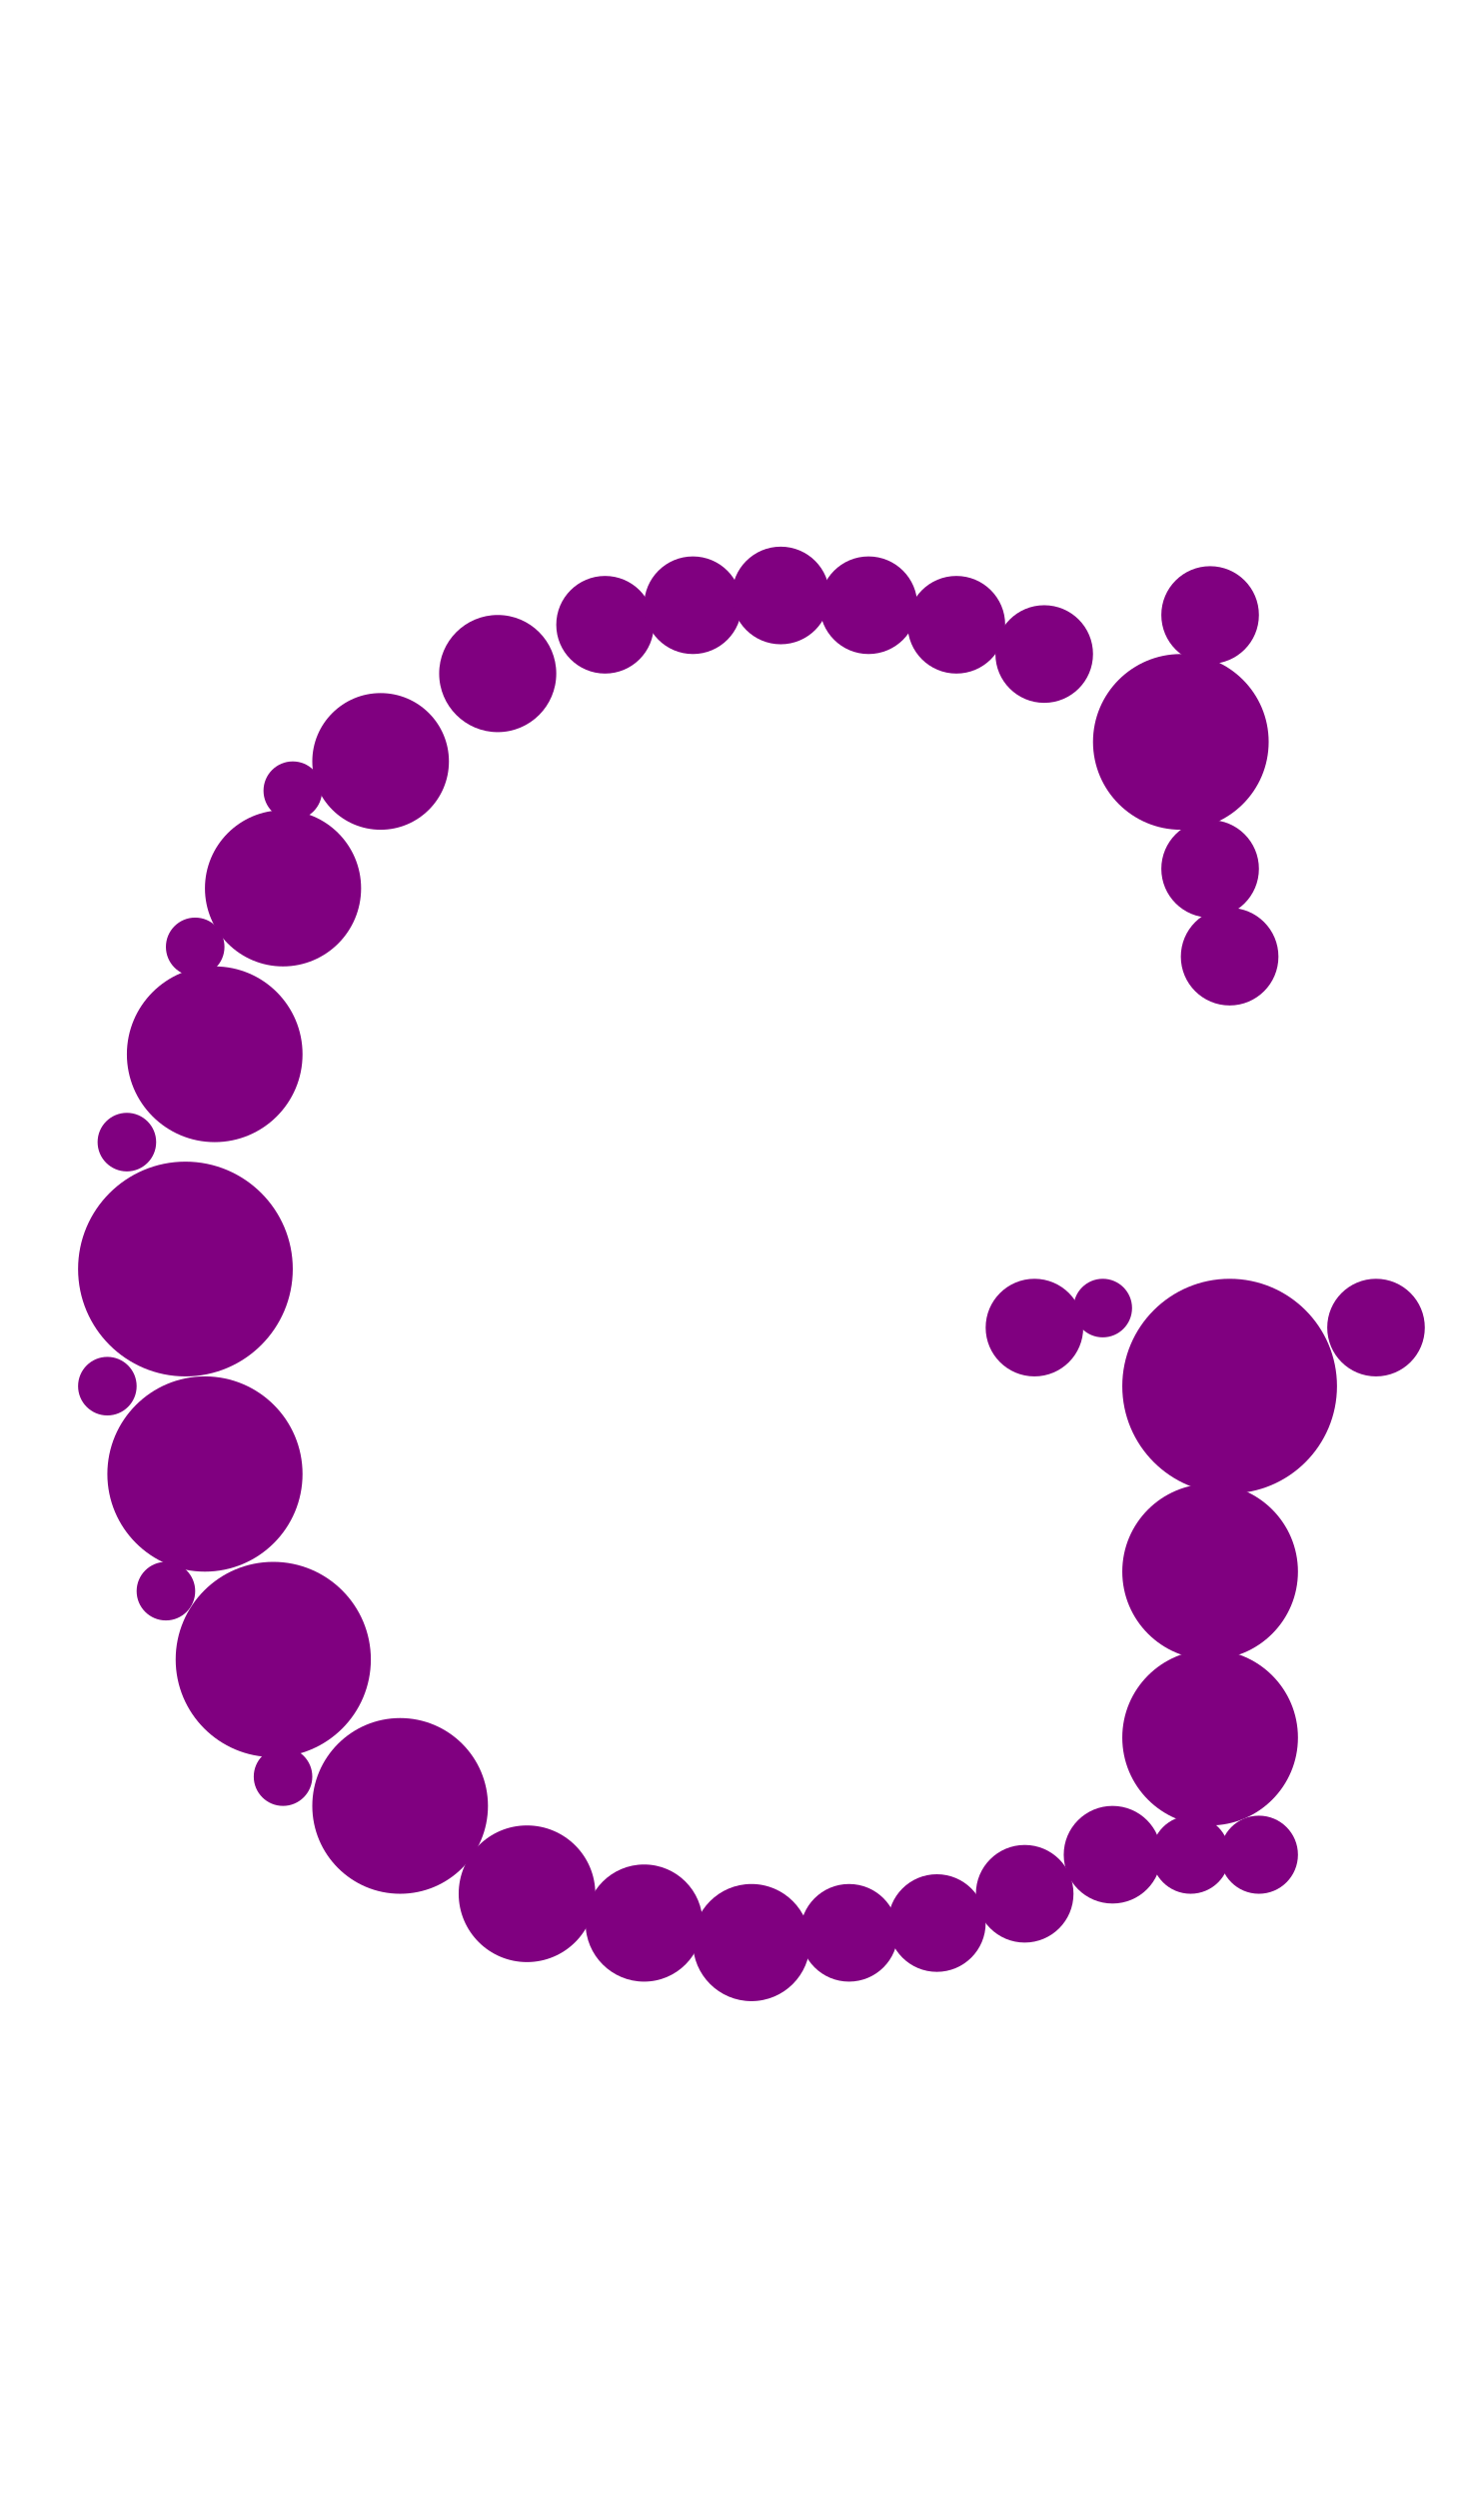
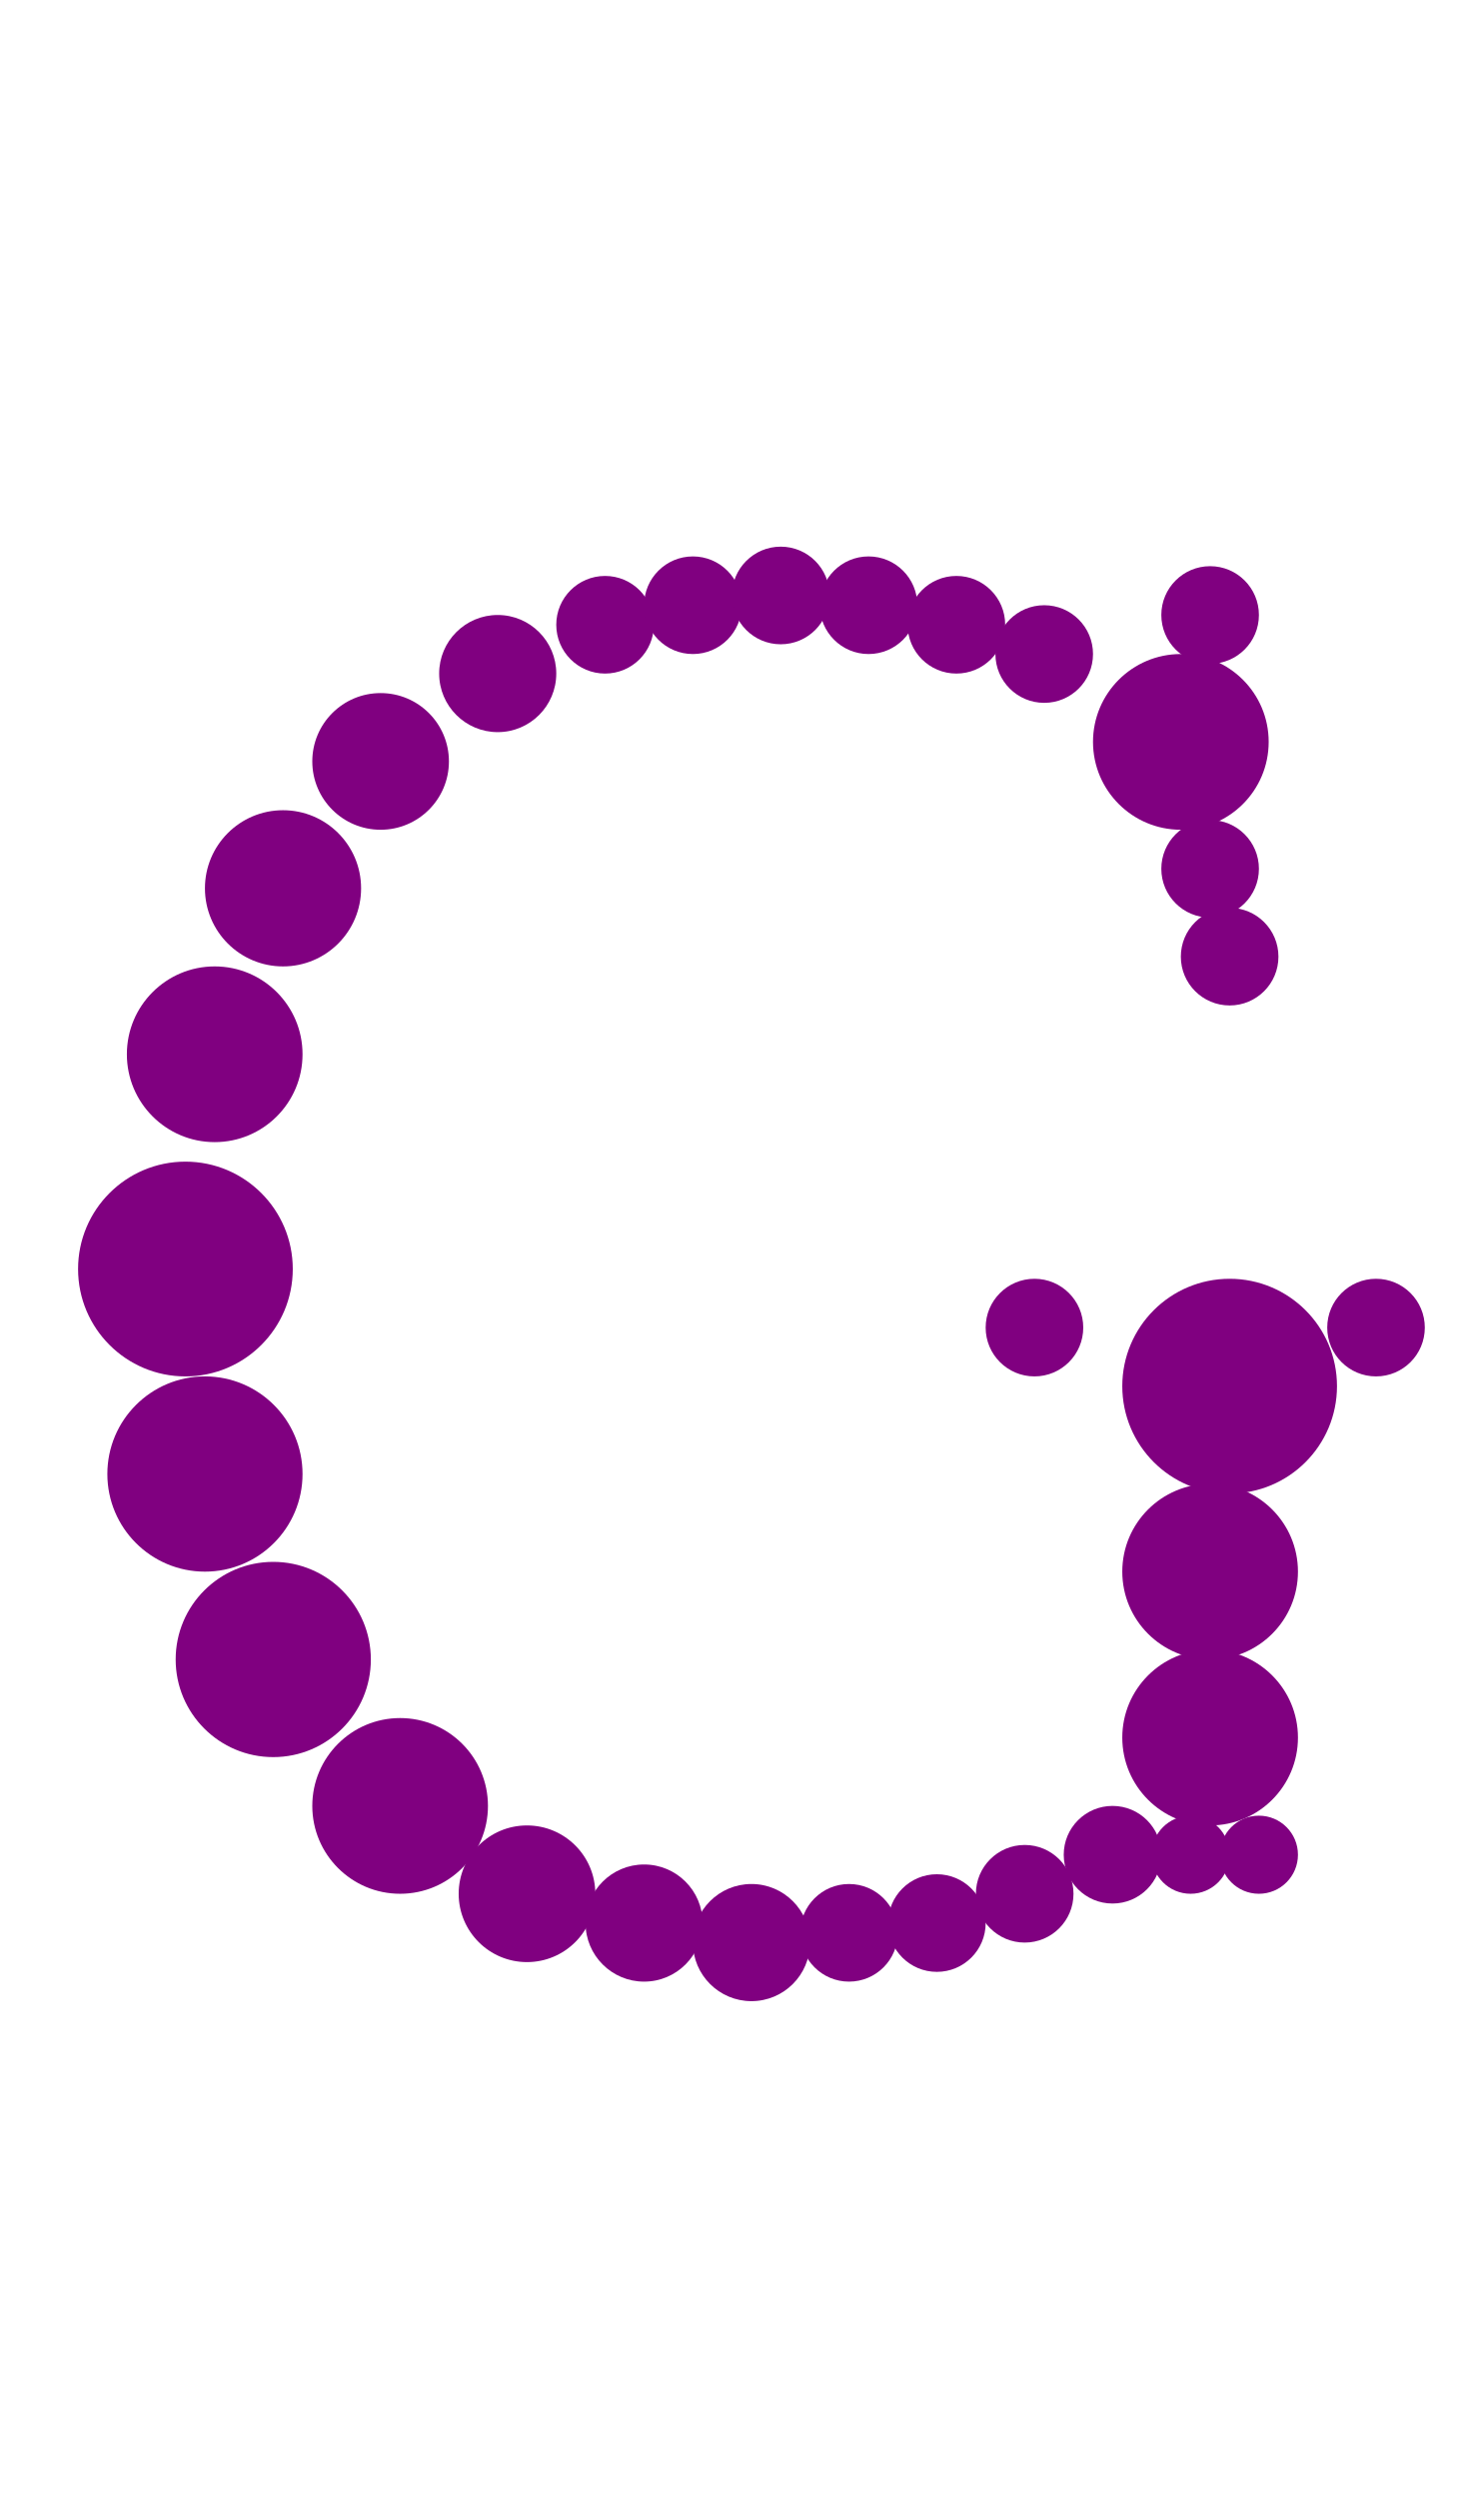
<svg width="152" height="256">
  <circle cx="19" cy="130" r="11" fill="#800080" />
  <circle cx="126" cy="142" r="11" fill="#800080" />
  <circle cx="21" cy="151" r="10" fill="#800080" />
  <circle cx="28" cy="170" r="10" fill="#800080" />
  <circle cx="22" cy="108" r="9" fill="#800080" />
  <circle cx="41" cy="185" r="9" fill="#800080" />
  <circle cx="121" cy="76" r="9" fill="#800080" />
  <circle cx="124" cy="161" r="9" fill="#800080" />
  <circle cx="124" cy="178" r="9" fill="#800080" />
  <circle cx="29" cy="91" r="8" fill="#800080" />
  <circle cx="39" cy="78" r="7" fill="#800080" />
  <circle cx="54" cy="194" r="7" fill="#800080" />
  <circle cx="51" cy="69" r="6" fill="#800080" />
  <circle cx="66" cy="197" r="6" fill="#800080" />
  <circle cx="77" cy="199" r="6" fill="#800080" />
  <circle cx="62" cy="64" r="5" fill="#800080" />
  <circle cx="71" cy="62" r="5" fill="#800080" />
  <circle cx="80" cy="61" r="5" fill="#800080" />
  <circle cx="87" cy="198" r="5" fill="#800080" />
  <circle cx="89" cy="62" r="5" fill="#800080" />
  <circle cx="96" cy="197" r="5" fill="#800080" />
  <circle cx="98" cy="64" r="5" fill="#800080" />
  <circle cx="105" cy="194" r="5" fill="#800080" />
  <circle cx="106" cy="136" r="5" fill="#800080" />
  <circle cx="107" cy="67" r="5" fill="#800080" />
  <circle cx="114" cy="190" r="5" fill="#800080" />
  <circle cx="124" cy="63" r="5" fill="#800080" />
  <circle cx="124" cy="89" r="5" fill="#800080" />
  <circle cx="126" cy="98" r="5" fill="#800080" />
  <circle cx="141" cy="136" r="5" fill="#800080" />
  <circle cx="122" cy="190" r="4" fill="#800080" />
  <circle cx="129" cy="190" r="4" fill="#800080" />
-   <circle cx="13" cy="117" r="3" fill="#800080" />
-   <circle cx="11" cy="142" r="3" fill="#800080" />
-   <circle cx="17" cy="163" r="3" fill="#800080" />
-   <circle cx="20" cy="97" r="3" fill="#800080" />
-   <circle cx="29" cy="182" r="3" fill="#800080" />
-   <circle cx="30" cy="81" r="3" fill="#800080" />
-   <circle cx="113" cy="134" r="3" fill="#800080" />
</svg>
